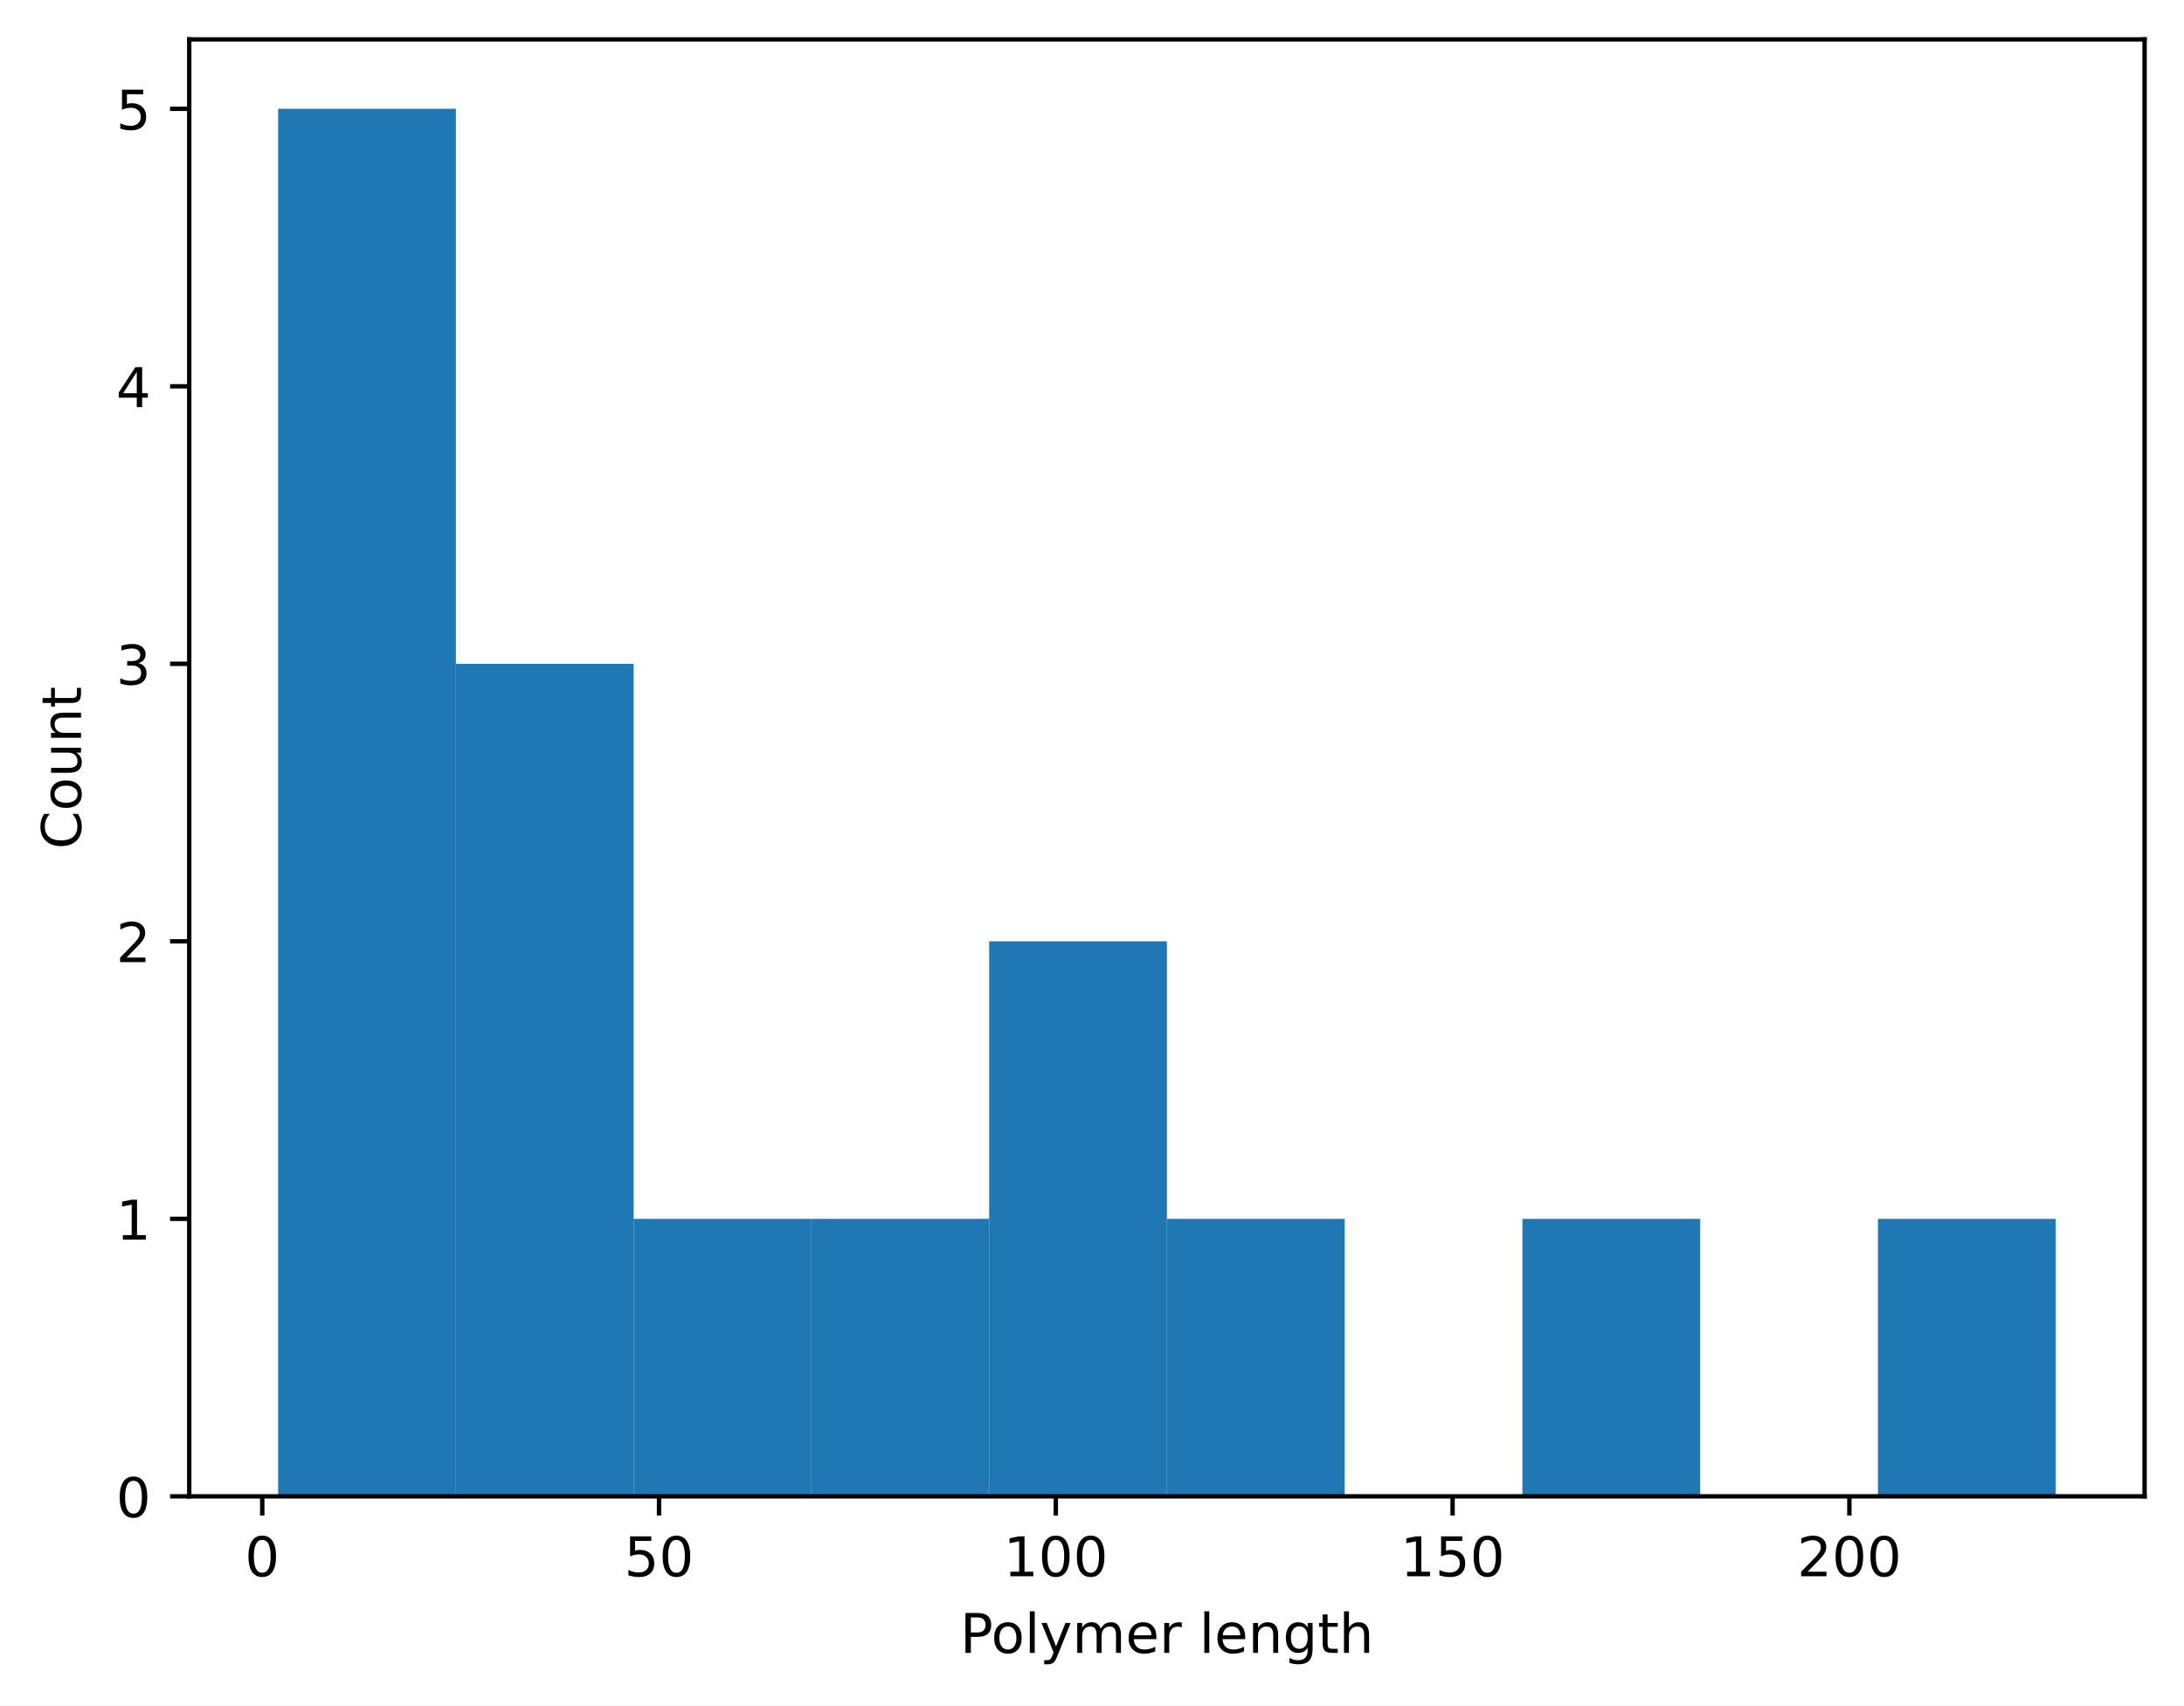
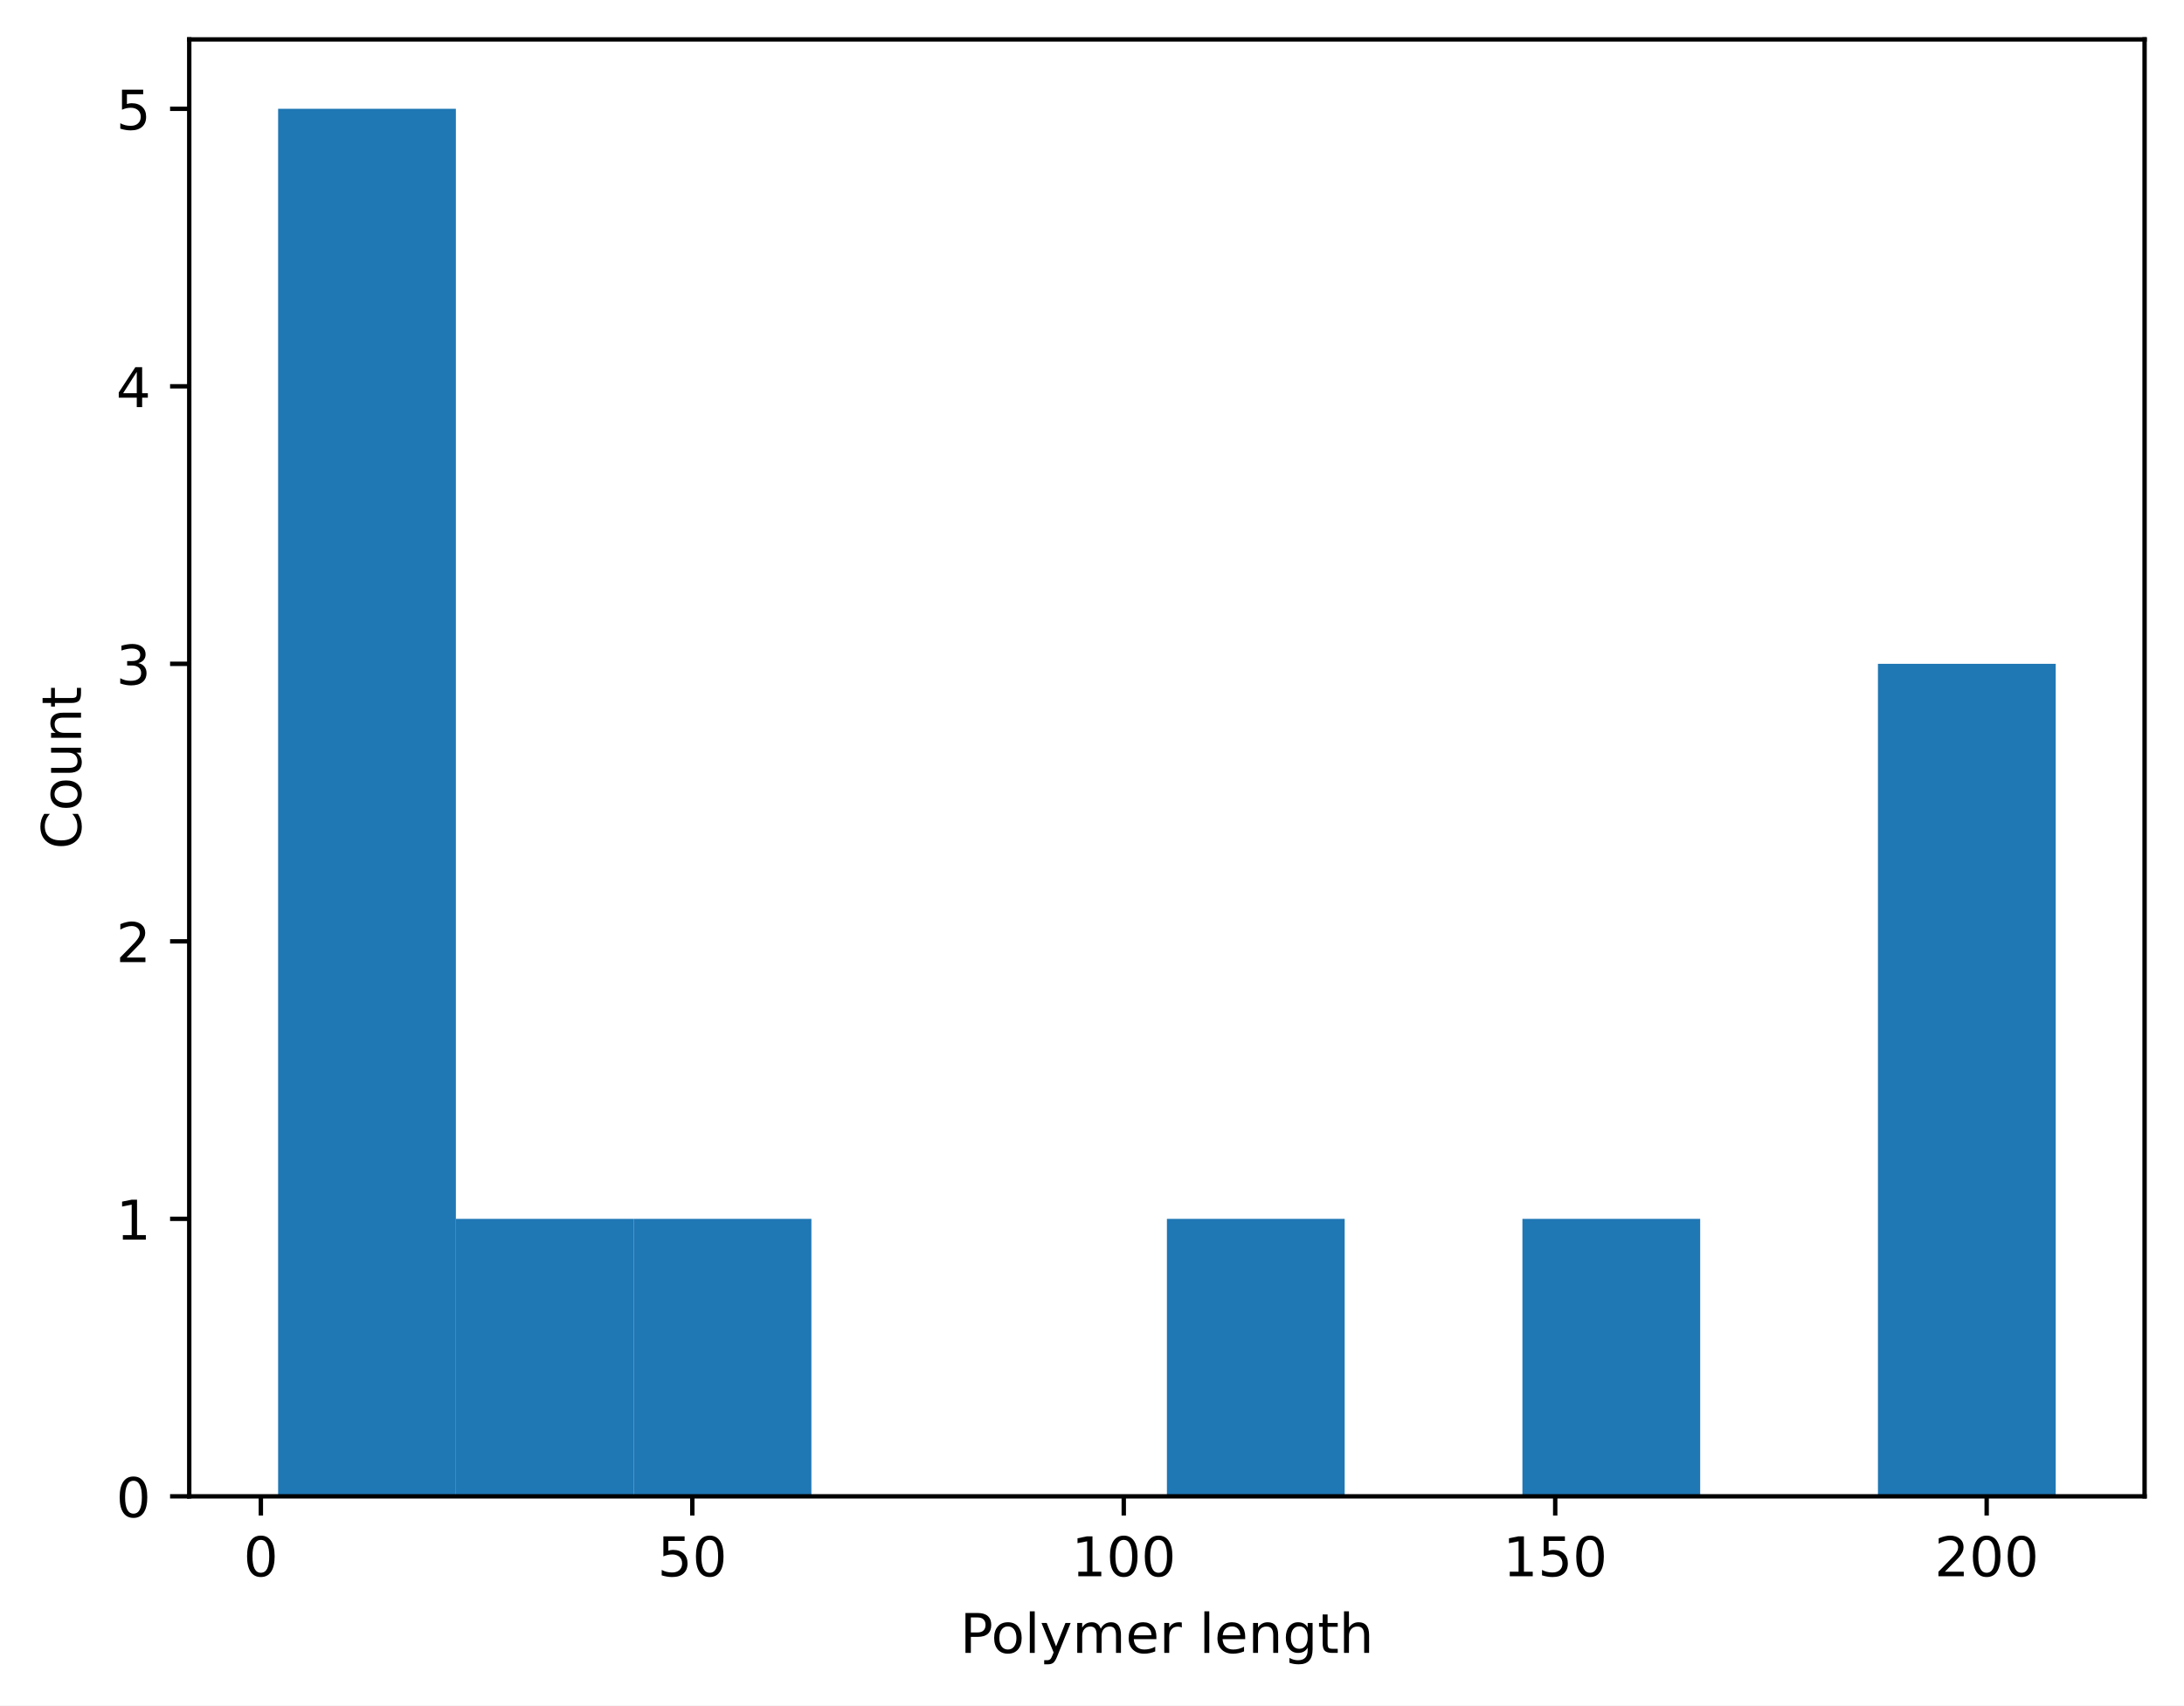
<svg xmlns="http://www.w3.org/2000/svg" xmlns:xlink="http://www.w3.org/1999/xlink" width="398.882pt" height="311.513pt" viewBox="0 0 398.882 311.513" version="1.1">
  <defs>
    <style type="text/css">*{stroke-linejoin: round; stroke-linecap: butt}</style>
  </defs>
  <g id="figure_1">
    <g id="patch_1">
      <path d="M 0 311.513  L 398.882 311.513  L 398.882 0  L 0 0  z " style="fill: #ffffff" />
    </g>
    <g id="axes_1">
      <g id="patch_2">
        <path d="M 34.562 273.312  L 391.683 273.312  L 391.683 7.2  L 34.562 7.2  z " style="fill: #ffffff" />
      </g>
      <g id="patch_3">
-         <path d="M 50.795 273.312  L 83.261 273.312  L 83.261 19.872  L 50.795 19.872  z " clip-path="url(#pa823205411)" style="fill: #1f77b4" />
+         <path d="M 50.795 273.312  L 83.261 273.312  L 83.261 19.872  L 50.795 19.872  z " clip-path="url(#p45181d6021)" style="fill: #1f77b4" />
      </g>
      <g id="patch_4">
-         <path d="M 83.261 273.312  L 115.726 273.312  L 115.726 121.248  L 83.261 121.248  z " clip-path="url(#pa823205411)" style="fill: #1f77b4" />
+         <path d="M 83.261 273.312  L 115.726 273.312  L 115.726 222.624  L 83.261 222.624  z " clip-path="url(#p45181d6021)" style="fill: #1f77b4" />
      </g>
      <g id="patch_5">
-         <path d="M 115.726 273.312  L 148.192 273.312  L 148.192 222.624  L 115.726 222.624  z " clip-path="url(#pa823205411)" style="fill: #1f77b4" />
+         <path d="M 115.726 273.312  L 148.192 273.312  L 148.192 222.624  L 115.726 222.624  z " clip-path="url(#p45181d6021)" style="fill: #1f77b4" />
      </g>
      <g id="patch_6">
-         <path d="M 148.192 273.312  L 180.657 273.312  L 180.657 222.624  L 148.192 222.624  z " clip-path="url(#pa823205411)" style="fill: #1f77b4" />
+         <path d="M 148.192 273.312  L 180.657 273.312  L 180.657 273.312  L 148.192 273.312  z " clip-path="url(#p45181d6021)" style="fill: #1f77b4" />
      </g>
      <g id="patch_7">
-         <path d="M 180.657 273.312  L 213.123 273.312  L 213.123 171.936  L 180.657 171.936  z " clip-path="url(#pa823205411)" style="fill: #1f77b4" />
+         <path d="M 180.657 273.312  L 213.123 273.312  L 213.123 273.312  L 180.657 273.312  z " clip-path="url(#p45181d6021)" style="fill: #1f77b4" />
      </g>
      <g id="patch_8">
-         <path d="M 213.123 273.312  L 245.588 273.312  L 245.588 222.624  L 213.123 222.624  z " clip-path="url(#pa823205411)" style="fill: #1f77b4" />
+         <path d="M 213.123 273.312  L 245.588 273.312  L 245.588 222.624  L 213.123 222.624  z " clip-path="url(#p45181d6021)" style="fill: #1f77b4" />
      </g>
      <g id="patch_9">
-         <path d="M 245.588 273.312  L 278.053 273.312  L 278.053 273.312  L 245.588 273.312  z " clip-path="url(#pa823205411)" style="fill: #1f77b4" />
+         <path d="M 245.588 273.312  L 278.053 273.312  L 278.053 273.312  L 245.588 273.312  z " clip-path="url(#p45181d6021)" style="fill: #1f77b4" />
      </g>
      <g id="patch_10">
-         <path d="M 278.053 273.312  L 310.519 273.312  L 310.519 222.624  L 278.053 222.624  z " clip-path="url(#pa823205411)" style="fill: #1f77b4" />
+         <path d="M 278.053 273.312  L 310.519 273.312  L 310.519 222.624  L 278.053 222.624  z " clip-path="url(#p45181d6021)" style="fill: #1f77b4" />
      </g>
      <g id="patch_11">
-         <path d="M 310.519 273.312  L 342.984 273.312  L 342.984 273.312  L 310.519 273.312  z " clip-path="url(#pa823205411)" style="fill: #1f77b4" />
+         <path d="M 310.519 273.312  L 342.984 273.312  L 342.984 273.312  L 310.519 273.312  z " clip-path="url(#p45181d6021)" style="fill: #1f77b4" />
      </g>
      <g id="patch_12">
-         <path d="M 342.984 273.312  L 375.45 273.312  L 375.45 222.624  L 342.984 222.624  z " clip-path="url(#pa823205411)" style="fill: #1f77b4" />
+         <path d="M 342.984 273.312  L 375.45 273.312  L 375.45 121.248  L 342.984 121.248  z " clip-path="url(#p45181d6021)" style="fill: #1f77b4" />
      </g>
      <g id="matplotlib.axis_1">
        <g id="xtick_1">
          <g id="line2d_1">
            <defs>
-               <path id="mf8791bfb45" d="M 0 0  L 0 3.5  " style="stroke: #000000; stroke-width: 0.8" />
-             </defs>
-             <g>
-               <use xlink:href="#mf8791bfb45" x="47.897" y="273.312" style="stroke: #000000; stroke-width: 0.8" />
+               <path id="m30855d8972" d="M 0 0  L 0 3.5  " style="stroke: #000000; stroke-width: 0.8" />
+             </defs>
+             <g>
+               <use xlink:href="#m30855d8972" x="47.643" y="273.312" style="stroke: #000000; stroke-width: 0.8" />
            </g>
          </g>
          <g id="text_1">
-             <g transform="translate(44.71528 287.9097) scale(0.1 -0.1)">
+             <g transform="translate(44.46199 287.9097) scale(0.1 -0.1)">
              <defs>
                <path id="DejaVuSans-13" d="M 2034 4250  Q 1547 4250 1301 3770  Q 1056 3291 1056 2328  Q 1056 1369 1301 889  Q 1547 409 2034 409  Q 2525 409 2770 889  Q 3016 1369 3016 2328  Q 3016 3291 2770 3770  Q 2525 4250 2034 4250  z M 2034 4750  Q 2819 4750 3233 4129  Q 3647 3509 3647 2328  Q 3647 1150 3233 529  Q 2819 -91 2034 -91  Q 1250 -91 836 529  Q 422 1150 422 2328  Q 422 3509 836 4129  Q 1250 4750 2034 4750  z " transform="scale(0.015625)" />
              </defs>
              <use xlink:href="#DejaVuSans-13" />
            </g>
          </g>
        </g>
        <g id="xtick_2">
          <g id="line2d_2">
            <g>
-               <use xlink:href="#mf8791bfb45" x="120.364" y="273.312" style="stroke: #000000; stroke-width: 0.8" />
+               <use xlink:href="#m30855d8972" x="126.443" y="273.312" style="stroke: #000000; stroke-width: 0.8" />
            </g>
          </g>
          <g id="text_2">
-             <g transform="translate(114.0016 287.9097) scale(0.1 -0.1)">
+             <g transform="translate(120.0804 287.9097) scale(0.1 -0.1)">
              <defs>
                <path id="DejaVuSans-18" d="M 691 4666  L 3169 4666  L 3169 4134  L 1269 4134  L 1269 2991  Q 1406 3038 1543 3061  Q 1681 3084 1819 3084  Q 2600 3084 3056 2656  Q 3513 2228 3513 1497  Q 3513 744 3044 326  Q 2575 -91 1722 -91  Q 1428 -91 1123 -41  Q 819 9 494 109  L 494 744  Q 775 591 1075 516  Q 1375 441 1709 441  Q 2250 441 2565 725  Q 2881 1009 2881 1497  Q 2881 1984 2565 2268  Q 2250 2553 1709 2553  Q 1456 2553 1204 2497  Q 953 2441 691 2322  L 691 4666  z " transform="scale(0.015625)" />
              </defs>
              <use xlink:href="#DejaVuSans-18" />
              <use xlink:href="#DejaVuSans-13" transform="translate(63.625 0)" />
            </g>
          </g>
        </g>
        <g id="xtick_3">
          <g id="line2d_3">
            <g>
-               <use xlink:href="#mf8791bfb45" x="192.832" y="273.312" style="stroke: #000000; stroke-width: 0.8" />
+               <use xlink:href="#m30855d8972" x="205.243" y="273.312" style="stroke: #000000; stroke-width: 0.8" />
            </g>
          </g>
          <g id="text_3">
-             <g transform="translate(183.2878 287.9097) scale(0.1 -0.1)">
+             <g transform="translate(195.6988 287.9097) scale(0.1 -0.1)">
              <defs>
                <path id="DejaVuSans-14" d="M 794 531  L 1825 531  L 1825 4091  L 703 3866  L 703 4441  L 1819 4666  L 2450 4666  L 2450 531  L 3481 531  L 3481 0  L 794 0  L 794 531  z " transform="scale(0.015625)" />
              </defs>
              <use xlink:href="#DejaVuSans-14" />
              <use xlink:href="#DejaVuSans-13" transform="translate(63.625 0)" />
              <use xlink:href="#DejaVuSans-13" transform="translate(127.25 0)" />
            </g>
          </g>
        </g>
        <g id="xtick_4">
          <g id="line2d_4">
            <g>
-               <use xlink:href="#mf8791bfb45" x="265.299" y="273.312" style="stroke: #000000; stroke-width: 0.8" />
+               <use xlink:href="#m30855d8972" x="284.042" y="273.312" style="stroke: #000000; stroke-width: 0.8" />
            </g>
          </g>
          <g id="text_4">
-             <g transform="translate(255.7554 287.9097) scale(0.1 -0.1)">
+             <g transform="translate(274.4984 287.9097) scale(0.1 -0.1)">
              <use xlink:href="#DejaVuSans-14" />
              <use xlink:href="#DejaVuSans-18" transform="translate(63.625 0)" />
              <use xlink:href="#DejaVuSans-13" transform="translate(127.25 0)" />
            </g>
          </g>
        </g>
        <g id="xtick_5">
          <g id="line2d_5">
            <g>
-               <use xlink:href="#mf8791bfb45" x="337.767" y="273.312" style="stroke: #000000; stroke-width: 0.8" />
+               <use xlink:href="#m30855d8972" x="362.842" y="273.312" style="stroke: #000000; stroke-width: 0.8" />
            </g>
          </g>
          <g id="text_5">
-             <g transform="translate(328.2229 287.9097) scale(0.1 -0.1)">
+             <g transform="translate(353.2981 287.9097) scale(0.1 -0.1)">
              <defs>
                <path id="DejaVuSans-15" d="M 1228 531  L 3431 531  L 3431 0  L 469 0  L 469 531  Q 828 903 1448 1529  Q 2069 2156 2228 2338  Q 2531 2678 2651 2914  Q 2772 3150 2772 3378  Q 2772 3750 2511 3984  Q 2250 4219 1831 4219  Q 1534 4219 1204 4116  Q 875 4013 500 3803  L 500 4441  Q 881 4594 1212 4672  Q 1544 4750 1819 4750  Q 2544 4750 2975 4387  Q 3406 4025 3406 3419  Q 3406 3131 3298 2873  Q 3191 2616 2906 2266  Q 2828 2175 2409 1742  Q 1991 1309 1228 531  z " transform="scale(0.015625)" />
              </defs>
              <use xlink:href="#DejaVuSans-15" />
              <use xlink:href="#DejaVuSans-13" transform="translate(63.625 0)" />
              <use xlink:href="#DejaVuSans-13" transform="translate(127.25 0)" />
            </g>
          </g>
        </g>
        <g id="text_6">
          <g transform="translate(175.3491 301.9104) scale(0.1 -0.1)">
            <defs>
              <path id="DejaVuSans-33" d="M 1259 4147  L 1259 2394  L 2053 2394  Q 2494 2394 2734 2622  Q 2975 2850 2975 3272  Q 2975 3691 2734 3919  Q 2494 4147 2053 4147  L 1259 4147  z M 628 4666  L 2053 4666  Q 2838 4666 3239 4311  Q 3641 3956 3641 3272  Q 3641 2581 3239 2228  Q 2838 1875 2053 1875  L 1259 1875  L 1259 0  L 628 0  L 628 4666  z " transform="scale(0.015625)" />
              <path id="DejaVuSans-52" d="M 1959 3097  Q 1497 3097 1228 2736  Q 959 2375 959 1747  Q 959 1119 1226 758  Q 1494 397 1959 397  Q 2419 397 2687 759  Q 2956 1122 2956 1747  Q 2956 2369 2687 2733  Q 2419 3097 1959 3097  z M 1959 3584  Q 2709 3584 3137 3096  Q 3566 2609 3566 1747  Q 3566 888 3137 398  Q 2709 -91 1959 -91  Q 1206 -91 779 398  Q 353 888 353 1747  Q 353 2609 779 3096  Q 1206 3584 1959 3584  z " transform="scale(0.015625)" />
              <path id="DejaVuSans-4f" d="M 603 4863  L 1178 4863  L 1178 0  L 603 0  L 603 4863  z " transform="scale(0.015625)" />
              <path id="DejaVuSans-5c" d="M 2059 -325  Q 1816 -950 1584 -1140  Q 1353 -1331 966 -1331  L 506 -1331  L 506 -850  L 844 -850  Q 1081 -850 1212 -737  Q 1344 -625 1503 -206  L 1606 56  L 191 3500  L 800 3500  L 1894 763  L 2988 3500  L 3597 3500  L 2059 -325  z " transform="scale(0.015625)" />
              <path id="DejaVuSans-50" d="M 3328 2828  Q 3544 3216 3844 3400  Q 4144 3584 4550 3584  Q 5097 3584 5394 3201  Q 5691 2819 5691 2113  L 5691 0  L 5113 0  L 5113 2094  Q 5113 2597 4934 2840  Q 4756 3084 4391 3084  Q 3944 3084 3684 2787  Q 3425 2491 3425 1978  L 3425 0  L 2847 0  L 2847 2094  Q 2847 2600 2669 2842  Q 2491 3084 2119 3084  Q 1678 3084 1418 2786  Q 1159 2488 1159 1978  L 1159 0  L 581 0  L 581 3500  L 1159 3500  L 1159 2956  Q 1356 3278 1631 3431  Q 1906 3584 2284 3584  Q 2666 3584 2933 3390  Q 3200 3197 3328 2828  z " transform="scale(0.015625)" />
              <path id="DejaVuSans-48" d="M 3597 1894  L 3597 1613  L 953 1613  Q 991 1019 1311 708  Q 1631 397 2203 397  Q 2534 397 2845 478  Q 3156 559 3463 722  L 3463 178  Q 3153 47 2828 -22  Q 2503 -91 2169 -91  Q 1331 -91 842 396  Q 353 884 353 1716  Q 353 2575 817 3079  Q 1281 3584 2069 3584  Q 2775 3584 3186 3129  Q 3597 2675 3597 1894  z M 3022 2063  Q 3016 2534 2758 2815  Q 2500 3097 2075 3097  Q 1594 3097 1305 2825  Q 1016 2553 972 2059  L 3022 2063  z " transform="scale(0.015625)" />
              <path id="DejaVuSans-55" d="M 2631 2963  Q 2534 3019 2420 3045  Q 2306 3072 2169 3072  Q 1681 3072 1420 2755  Q 1159 2438 1159 1844  L 1159 0  L 581 0  L 581 3500  L 1159 3500  L 1159 2956  Q 1341 3275 1631 3429  Q 1922 3584 2338 3584  Q 2397 3584 2469 3576  Q 2541 3569 2628 3553  L 2631 2963  z " transform="scale(0.015625)" />
              <path id="DejaVuSans-3" transform="scale(0.015625)" />
              <path id="DejaVuSans-51" d="M 3513 2113  L 3513 0  L 2938 0  L 2938 2094  Q 2938 2591 2744 2837  Q 2550 3084 2163 3084  Q 1697 3084 1428 2787  Q 1159 2491 1159 1978  L 1159 0  L 581 0  L 581 3500  L 1159 3500  L 1159 2956  Q 1366 3272 1645 3428  Q 1925 3584 2291 3584  Q 2894 3584 3203 3211  Q 3513 2838 3513 2113  z " transform="scale(0.015625)" />
              <path id="DejaVuSans-4a" d="M 2906 1791  Q 2906 2416 2648 2759  Q 2391 3103 1925 3103  Q 1463 3103 1205 2759  Q 947 2416 947 1791  Q 947 1169 1205 825  Q 1463 481 1925 481  Q 2391 481 2648 825  Q 2906 1169 2906 1791  z M 3481 434  Q 3481 -459 3084 -895  Q 2688 -1331 1869 -1331  Q 1566 -1331 1297 -1286  Q 1028 -1241 775 -1147  L 775 -588  Q 1028 -725 1275 -790  Q 1522 -856 1778 -856  Q 2344 -856 2625 -561  Q 2906 -266 2906 331  L 2906 616  Q 2728 306 2450 153  Q 2172 0 1784 0  Q 1141 0 747 490  Q 353 981 353 1791  Q 353 2603 747 3093  Q 1141 3584 1784 3584  Q 2172 3584 2450 3431  Q 2728 3278 2906 2969  L 2906 3500  L 3481 3500  L 3481 434  z " transform="scale(0.015625)" />
              <path id="DejaVuSans-57" d="M 1172 4494  L 1172 3500  L 2356 3500  L 2356 3053  L 1172 3053  L 1172 1153  Q 1172 725 1289 603  Q 1406 481 1766 481  L 2356 481  L 2356 0  L 1766 0  Q 1100 0 847 248  Q 594 497 594 1153  L 594 3053  L 172 3053  L 172 3500  L 594 3500  L 594 4494  L 1172 4494  z " transform="scale(0.015625)" />
              <path id="DejaVuSans-4b" d="M 3513 2113  L 3513 0  L 2938 0  L 2938 2094  Q 2938 2591 2744 2837  Q 2550 3084 2163 3084  Q 1697 3084 1428 2787  Q 1159 2491 1159 1978  L 1159 0  L 581 0  L 581 4863  L 1159 4863  L 1159 2956  Q 1366 3272 1645 3428  Q 1925 3584 2291 3584  Q 2894 3584 3203 3211  Q 3513 2838 3513 2113  z " transform="scale(0.015625)" />
            </defs>
            <use xlink:href="#DejaVuSans-33" />
            <use xlink:href="#DejaVuSans-52" transform="translate(56.73438 0)" />
            <use xlink:href="#DejaVuSans-4f" transform="translate(117.9219 0)" />
            <use xlink:href="#DejaVuSans-5c" transform="translate(145.7031 0)" />
            <use xlink:href="#DejaVuSans-50" transform="translate(204.8906 0)" />
            <use xlink:href="#DejaVuSans-48" transform="translate(302.2969 0)" />
            <use xlink:href="#DejaVuSans-55" transform="translate(363.8281 0)" />
            <use xlink:href="#DejaVuSans-3" transform="translate(404.9375 0)" />
            <use xlink:href="#DejaVuSans-4f" transform="translate(436.7188 0)" />
            <use xlink:href="#DejaVuSans-48" transform="translate(464.5 0)" />
            <use xlink:href="#DejaVuSans-51" transform="translate(526.0312 0)" />
            <use xlink:href="#DejaVuSans-4a" transform="translate(589.4062 0)" />
            <use xlink:href="#DejaVuSans-57" transform="translate(652.8906 0)" />
            <use xlink:href="#DejaVuSans-4b" transform="translate(692.0938 0)" />
          </g>
        </g>
      </g>
      <g id="matplotlib.axis_2">
        <g id="ytick_1">
          <g id="line2d_6">
            <defs>
-               <path id="mb2833f447c" d="M 0 0  L -3.5 0  " style="stroke: #000000; stroke-width: 0.8" />
-             </defs>
-             <g>
-               <use xlink:href="#mb2833f447c" x="34.562" y="273.312" style="stroke: #000000; stroke-width: 0.8" />
+               <path id="m27a43b99e4" d="M 0 0  L -3.5 0  " style="stroke: #000000; stroke-width: 0.8" />
+             </defs>
+             <g>
+               <use xlink:href="#m27a43b99e4" x="34.562" y="273.312" style="stroke: #000000; stroke-width: 0.8" />
            </g>
          </g>
          <g id="text_7">
            <g transform="translate(21.2 277.1108) scale(0.1 -0.1)">
              <use xlink:href="#DejaVuSans-13" />
            </g>
          </g>
        </g>
        <g id="ytick_2">
          <g id="line2d_7">
            <g>
-               <use xlink:href="#mb2833f447c" x="34.562" y="222.624" style="stroke: #000000; stroke-width: 0.8" />
+               <use xlink:href="#m27a43b99e4" x="34.562" y="222.624" style="stroke: #000000; stroke-width: 0.8" />
            </g>
          </g>
          <g id="text_8">
            <g transform="translate(21.2 226.4228) scale(0.1 -0.1)">
              <use xlink:href="#DejaVuSans-14" />
            </g>
          </g>
        </g>
        <g id="ytick_3">
          <g id="line2d_8">
            <g>
-               <use xlink:href="#mb2833f447c" x="34.562" y="171.936" style="stroke: #000000; stroke-width: 0.8" />
+               <use xlink:href="#m27a43b99e4" x="34.562" y="171.936" style="stroke: #000000; stroke-width: 0.8" />
            </g>
          </g>
          <g id="text_9">
            <g transform="translate(21.2 175.7348) scale(0.1 -0.1)">
              <use xlink:href="#DejaVuSans-15" />
            </g>
          </g>
        </g>
        <g id="ytick_4">
          <g id="line2d_9">
            <g>
-               <use xlink:href="#mb2833f447c" x="34.562" y="121.248" style="stroke: #000000; stroke-width: 0.8" />
+               <use xlink:href="#m27a43b99e4" x="34.562" y="121.248" style="stroke: #000000; stroke-width: 0.8" />
            </g>
          </g>
          <g id="text_10">
            <g transform="translate(21.2 125.0468) scale(0.1 -0.1)">
              <defs>
                <path id="DejaVuSans-16" d="M 2597 2516  Q 3050 2419 3304 2112  Q 3559 1806 3559 1356  Q 3559 666 3084 287  Q 2609 -91 1734 -91  Q 1441 -91 1130 -33  Q 819 25 488 141  L 488 750  Q 750 597 1062 519  Q 1375 441 1716 441  Q 2309 441 2620 675  Q 2931 909 2931 1356  Q 2931 1769 2642 2001  Q 2353 2234 1838 2234  L 1294 2234  L 1294 2753  L 1863 2753  Q 2328 2753 2575 2939  Q 2822 3125 2822 3475  Q 2822 3834 2567 4026  Q 2313 4219 1838 4219  Q 1578 4219 1281 4162  Q 984 4106 628 3988  L 628 4550  Q 988 4650 1302 4700  Q 1616 4750 1894 4750  Q 2613 4750 3031 4423  Q 3450 4097 3450 3541  Q 3450 3153 3228 2886  Q 3006 2619 2597 2516  z " transform="scale(0.015625)" />
              </defs>
              <use xlink:href="#DejaVuSans-16" />
            </g>
          </g>
        </g>
        <g id="ytick_5">
          <g id="line2d_10">
            <g>
-               <use xlink:href="#mb2833f447c" x="34.562" y="70.56" style="stroke: #000000; stroke-width: 0.8" />
+               <use xlink:href="#m27a43b99e4" x="34.562" y="70.56" style="stroke: #000000; stroke-width: 0.8" />
            </g>
          </g>
          <g id="text_11">
            <g transform="translate(21.2 74.35883) scale(0.1 -0.1)">
              <defs>
                <path id="DejaVuSans-17" d="M 2419 4116  L 825 1625  L 2419 1625  L 2419 4116  z M 2253 4666  L 3047 4666  L 3047 1625  L 3713 1625  L 3713 1100  L 3047 1100  L 3047 0  L 2419 0  L 2419 1100  L 313 1100  L 313 1709  L 2253 4666  z " transform="scale(0.015625)" />
              </defs>
              <use xlink:href="#DejaVuSans-17" />
            </g>
          </g>
        </g>
        <g id="ytick_6">
          <g id="line2d_11">
            <g>
-               <use xlink:href="#mb2833f447c" x="34.562" y="19.872" style="stroke: #000000; stroke-width: 0.8" />
+               <use xlink:href="#m27a43b99e4" x="34.562" y="19.872" style="stroke: #000000; stroke-width: 0.8" />
            </g>
          </g>
          <g id="text_12">
            <g transform="translate(21.2 23.67083) scale(0.1 -0.1)">
              <use xlink:href="#DejaVuSans-18" />
            </g>
          </g>
        </g>
        <g id="text_13">
          <g transform="translate(14.79766 155.1044) rotate(-90) scale(0.1 -0.1)">
            <defs>
              <path id="DejaVuSans-26" d="M 4122 4306  L 4122 3641  Q 3803 3938 3442 4084  Q 3081 4231 2675 4231  Q 1875 4231 1450 3742  Q 1025 3253 1025 2328  Q 1025 1406 1450 917  Q 1875 428 2675 428  Q 3081 428 3442 575  Q 3803 722 4122 1019  L 4122 359  Q 3791 134 3420 21  Q 3050 -91 2638 -91  Q 1578 -91 968 557  Q 359 1206 359 2328  Q 359 3453 968 4101  Q 1578 4750 2638 4750  Q 3056 4750 3426 4639  Q 3797 4528 4122 4306  z " transform="scale(0.015625)" />
              <path id="DejaVuSans-58" d="M 544 1381  L 544 3500  L 1119 3500  L 1119 1403  Q 1119 906 1312 657  Q 1506 409 1894 409  Q 2359 409 2629 706  Q 2900 1003 2900 1516  L 2900 3500  L 3475 3500  L 3475 0  L 2900 0  L 2900 538  Q 2691 219 2414 64  Q 2138 -91 1772 -91  Q 1169 -91 856 284  Q 544 659 544 1381  z M 1991 3584  L 1991 3584  z " transform="scale(0.015625)" />
            </defs>
            <use xlink:href="#DejaVuSans-26" />
            <use xlink:href="#DejaVuSans-52" transform="translate(69.82812 0)" />
            <use xlink:href="#DejaVuSans-58" transform="translate(131.0156 0)" />
            <use xlink:href="#DejaVuSans-51" transform="translate(194.3906 0)" />
            <use xlink:href="#DejaVuSans-57" transform="translate(257.7656 0)" />
          </g>
        </g>
      </g>
      <g id="patch_13">
        <path d="M 34.562 273.312  L 34.562 7.2  " style="fill: none; stroke: #000000; stroke-width: 0.8; stroke-linejoin: miter; stroke-linecap: square" />
      </g>
      <g id="patch_14">
        <path d="M 391.683 273.312  L 391.683 7.2  " style="fill: none; stroke: #000000; stroke-width: 0.8; stroke-linejoin: miter; stroke-linecap: square" />
      </g>
      <g id="patch_15">
        <path d="M 34.562 273.312  L 391.683 273.312  " style="fill: none; stroke: #000000; stroke-width: 0.8; stroke-linejoin: miter; stroke-linecap: square" />
      </g>
      <g id="patch_16">
        <path d="M 34.562 7.2  L 391.683 7.2  " style="fill: none; stroke: #000000; stroke-width: 0.8; stroke-linejoin: miter; stroke-linecap: square" />
      </g>
    </g>
  </g>
  <defs>
-     <clipPath id="pa823205411">
+     <clipPath id="p45181d6021">
      <rect x="34.562" y="7.2" width="357.12" height="266.112" />
    </clipPath>
  </defs>
</svg>
